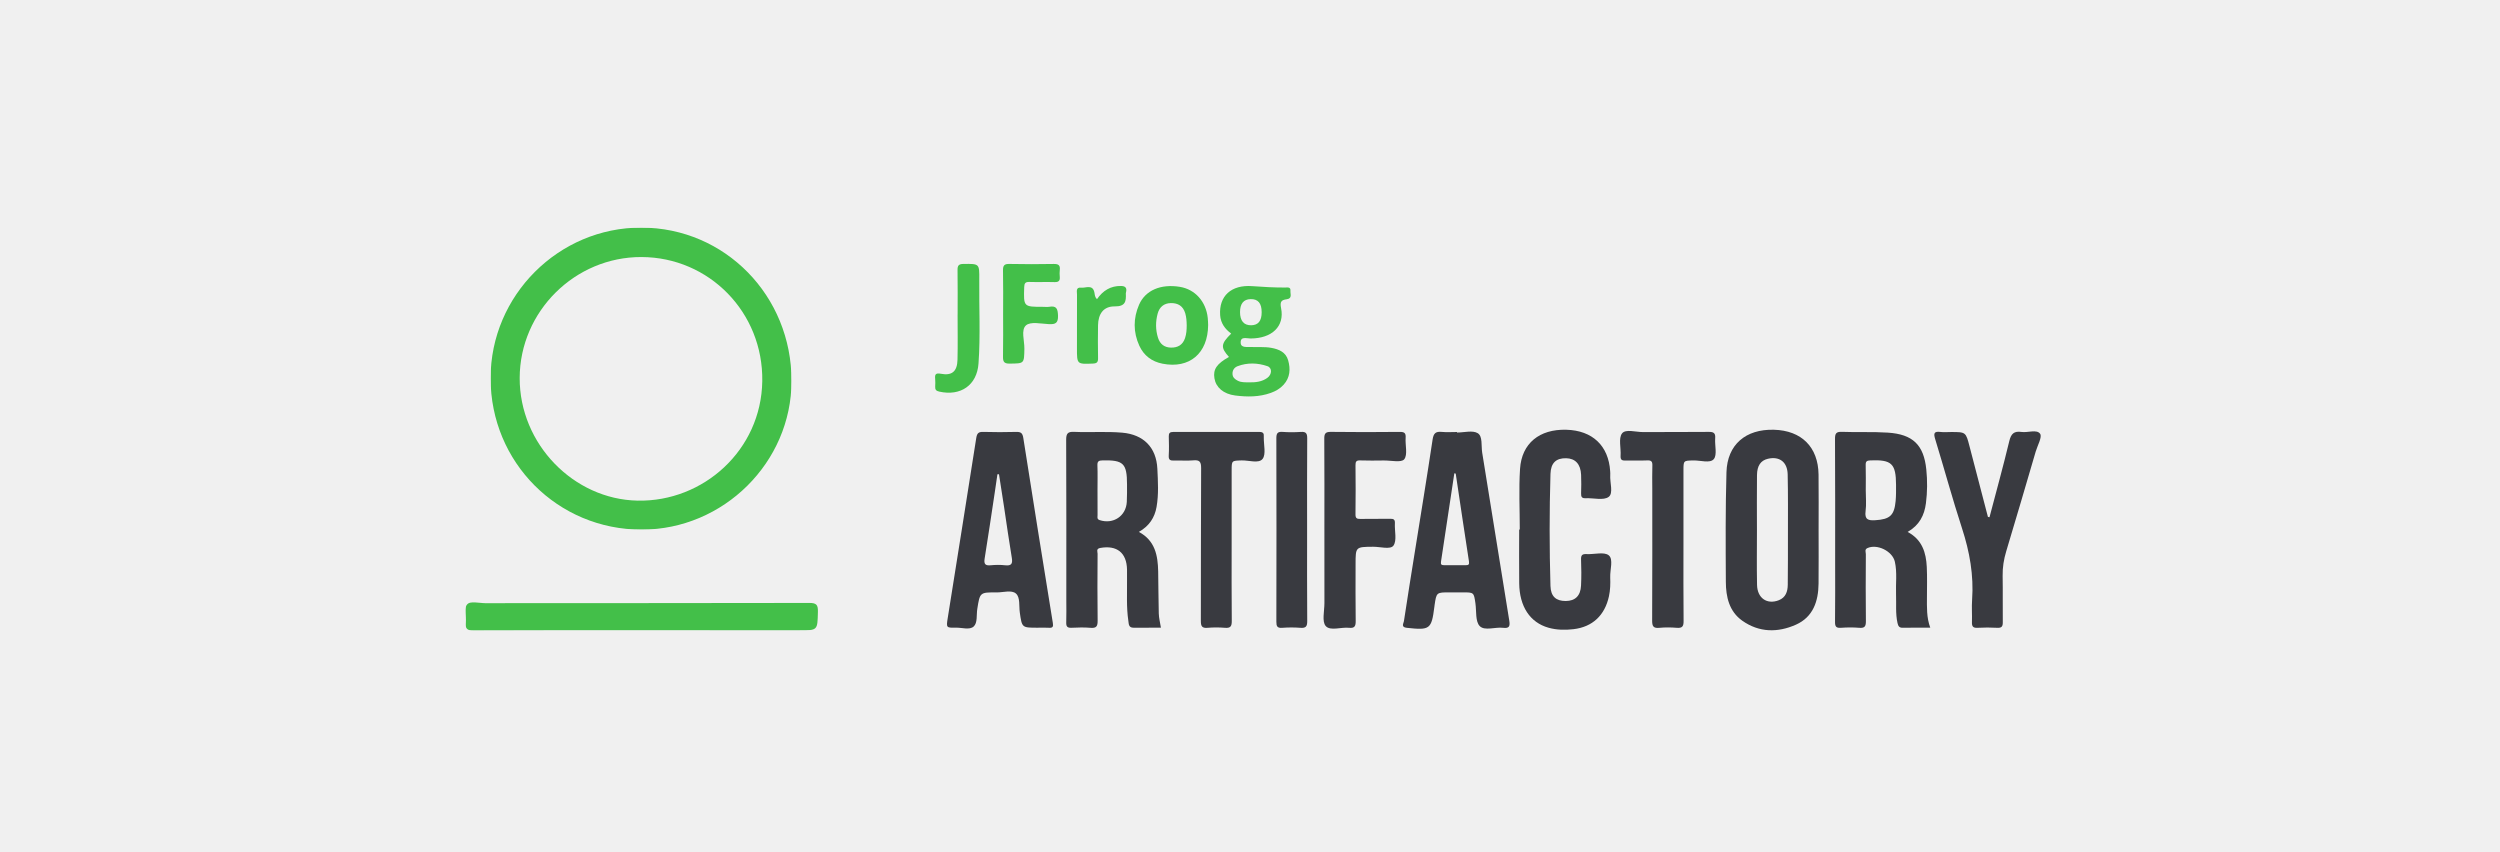
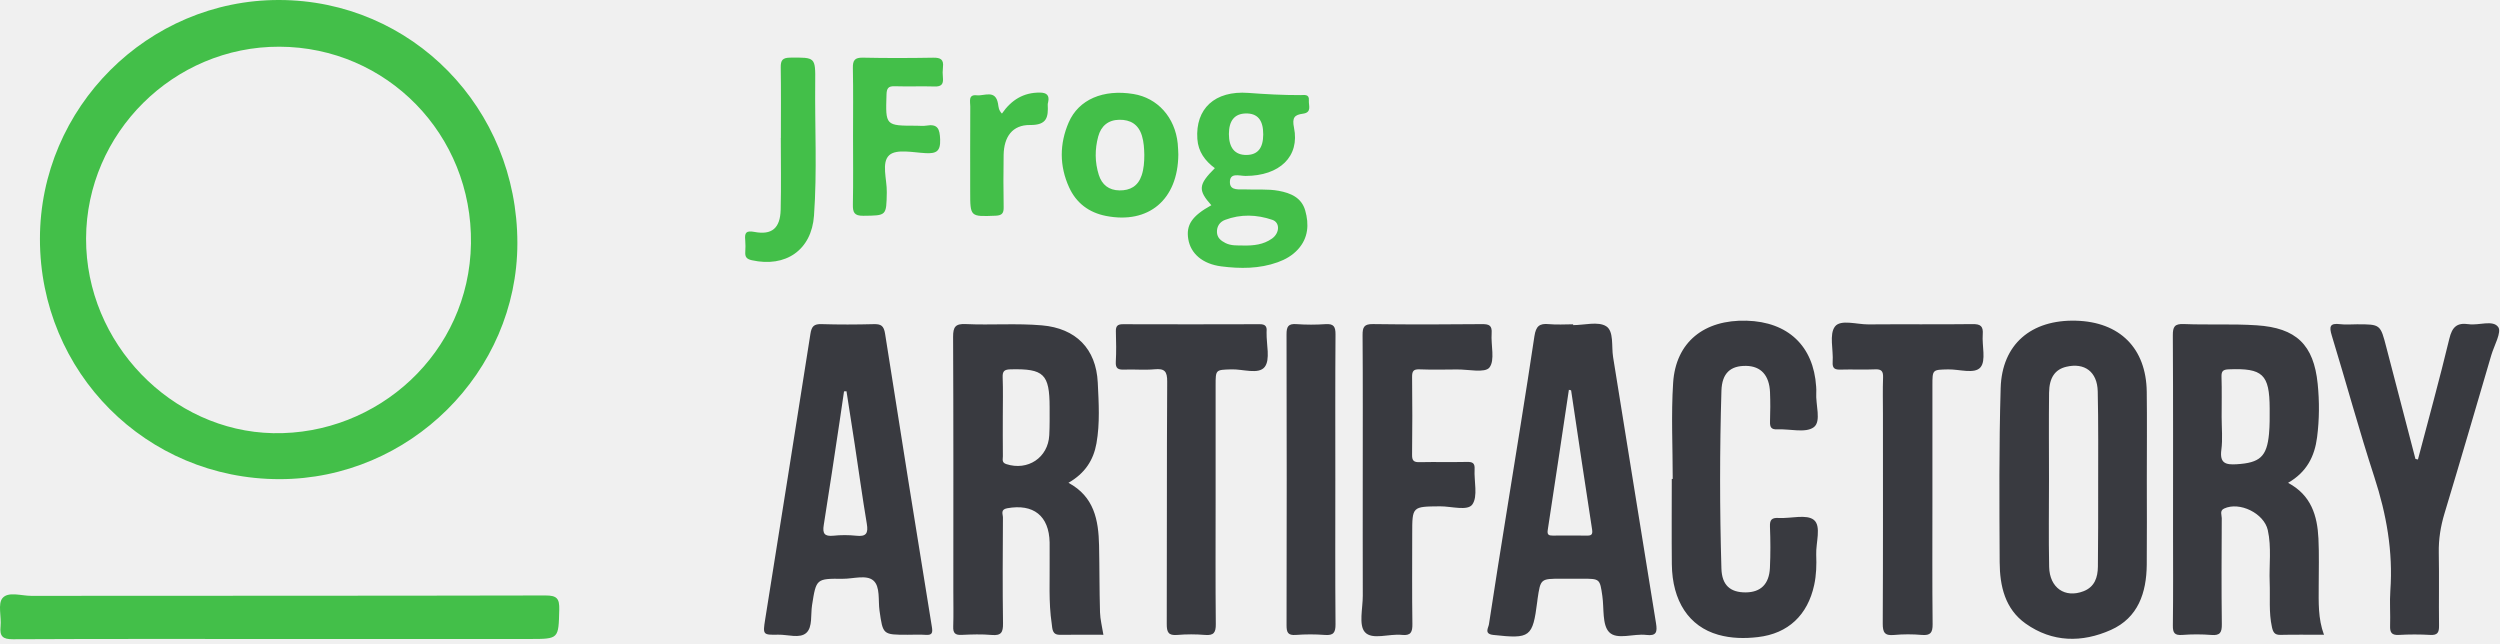
- <svg xmlns="http://www.w3.org/2000/svg" height="128" viewBox="0 0 376 128" width="376">
-   <mask id="a" fill="#fff">
-     <path d="m.104.169h45.261v45.423h-45.261z" fill="#fff" fill-rule="evenodd" />
-   </mask>
-   <mask id="b" fill="#fff">
-     <path d="m0.0.133h53.02v4.257h-53.02z" fill="#fff" fill-rule="evenodd" />
-   </mask>
-   <g fill="none" fill-rule="evenodd" transform="translate(70 34)">
-     <path d="m22.809 4.597c-10.021-.034-18.298 8.176-18.33 18.181-.031 9.935 8.109 18.266 17.733 18.456 9.902.195 18.599-7.609 18.753-17.973.153-10.349-7.994-18.629-18.156-18.663m.009 40.995c-12.633 0-22.721-10.119-22.715-22.784.006-12.447 10.237-22.662 22.674-22.64 12.583.023 22.595 10.244 22.587 23.058-.008 12.238-10.217 22.366-22.546 22.366" fill="#43bf49" mask="url(#a)" transform="translate(3.681553 .061924)" />
-     <g fill="#393a40">
-       <path d="m95.066 39.686c0 1.266-.009 2.533.007 3.799.003.271-.132.594.317.741 2.038.669 3.971-.605 4.081-2.742.045-.88.034-1.765.033-2.647-.005-3.148-.556-3.665-3.68-3.594-.581.013-.797.137-.773.758.048 1.226.014 2.456.014 3.684m6.223 6.315c2.445 1.31 2.85 3.544 2.902 5.93.046 2.114.029 4.23.09 6.343.02.682.2 1.359.322 2.132-1.382 0-2.755-.008-4.128.003-.748.006-.702-.584-.771-1.04-.309-2.064-.173-4.145-.198-6.219-.006-.5.008-1-.002-1.501-.053-2.521-1.536-3.687-4.024-3.236-.665.121-.4.565-.402.872-.02 3.348-.041 6.696.007 10.043.012.842-.169 1.176-1.064 1.097-.951-.084-1.916-.052-2.872-.007-.608.029-.805-.183-.785-.785.037-1.114.011-2.231.011-3.347 0-8.042.016-16.085-.022-24.126-.004-.948.23-1.252 1.194-1.208 2.409.111 4.825-.088 7.234.122 3.202.279 5.133 2.207 5.287 5.428.091 1.915.215 3.847-.123 5.755-.282 1.594-1.096 2.852-2.657 3.743" />
-       <path d="m210.611 39.76c0 1.038.108 2.091-.027 3.111-.171 1.283.409 1.436 1.464 1.37 2.18-.136 2.853-.707 3.055-2.887.074-.801.065-1.612.062-2.418-.013-3.223-.662-3.819-3.864-3.694-.549.021-.718.157-.702.711.039 1.268.012 2.538.012 3.806m6.298 6.244c2.197 1.169 2.774 3.119 2.879 5.277.072 1.498.028 3.001.025 4.503-.003 1.531-.074 3.067.499 4.623-1.447 0-2.786-.021-4.124.01-.552.013-.699-.245-.807-.73-.312-1.41-.16-2.835-.215-4.253-.065-1.649.186-3.312-.179-4.947-.357-1.595-2.673-2.731-4.141-2.047-.439.205-.222.608-.223.91-.017 3.349-.036 6.698.007 10.046.01.784-.157 1.099-.993 1.028-.913-.078-1.842-.068-2.757-.002-.722.052-.901-.188-.892-.895.039-2.963.017-5.928.017-8.891 0-6.197.017-12.395-.02-18.592-.005-.837.155-1.13 1.052-1.094 2.295.092 4.602-.032 6.893.118 3.755.245 5.412 1.842 5.787 5.546.17 1.676.161 3.379-.056 5.067-.233 1.811-.975 3.301-2.751 4.323" />
-       <path d="m194.245 45.657c0 2.771-.043 5.542.014 8.312.041 1.997 1.506 2.991 3.264 2.309 1.056-.41 1.344-1.313 1.356-2.322.03-2.501.027-5.002.026-7.503-.002-3.04.03-6.081-.04-9.119-.043-1.866-1.252-2.746-2.986-2.331-1.056.252-1.612 1.024-1.628 2.458-.031 2.732-.009 5.465-.007 8.197m9.273.027c0 2.695.021 5.389-.006 8.084-.026 2.664-.818 5.026-3.398 6.18-2.732 1.221-5.547 1.196-8.081-.6-1.965-1.393-2.453-3.575-2.465-5.823-.028-5.503-.067-11.009.094-16.508.122-4.152 2.896-6.497 7.136-6.384 4.153.111 6.659 2.604 6.713 6.736.035 2.771.007 5.543.007 8.315" />
-       <path d="m148.941 37.234-.21-.05c-.665 4.432-1.324 8.865-2.006 13.295-.069.448.101.527.473.525 1.072-.008 2.143-.012 3.215.002.426.006.597-.067.517-.583-.682-4.393-1.331-8.792-1.989-13.189m.194-6.181c1.066 0 2.366-.375 3.131.107.746.47.491 1.906.656 2.921 1.361 8.412 2.702 16.828 4.069 25.239.13.802.058 1.225-.919 1.103-1.2-.149-2.78.503-3.523-.262-.674-.694-.475-2.249-.646-3.427-.237-1.641-.231-1.642-1.925-1.642h-1.954c-1.979 0-1.979 0-2.264 1.923-.012.076-.017.153-.027.229-.435 3.409-.666 3.562-4.169 3.178-.899-.098-.464-.67-.414-.999.531-3.533 1.104-7.06 1.668-10.587.89-5.577 1.81-11.149 2.645-16.734.142-.949.475-1.232 1.374-1.144.759.075 1.531.015 2.298.015 0 .027 0.0.053 0.0.079" />
-       <path d="m80.248 37.324c-.078.002-.156.004-.235.006-.135.921-.266 1.843-.405 2.763-.5 3.305-.986 6.613-1.518 9.913-.13.803.07 1.093.902 1.011.721-.071 1.462-.08 2.182.001.947.107 1.151-.235 1-1.134-.421-2.501-.765-5.014-1.145-7.521-.255-1.681-.52-3.359-.781-5.039m5.788 23.084c-2.345 0-2.335-.002-2.658-2.288-.139-.983.082-2.279-.582-2.853-.666-.576-1.911-.158-2.902-.166-2.517-.022-2.519-.008-2.912 2.5-.142.902.063 2.078-.543 2.627-.619.56-1.76.152-2.671.172-1.44.031-1.461.005-1.234-1.421 1.432-9.03 2.885-18.058 4.293-27.092.113-.725.339-.951 1.059-.929 1.647.051 3.298.046 4.946.002.699-.019.957.163 1.074.916 1.447 9.269 2.938 18.532 4.437 27.794.088.542.033.792-.581.747-.572-.042-1.15-.009-1.725-.009" />
-       <path d="m158.574 45.637c0-3.039-.157-6.089.039-9.116.25-3.857 2.933-6 6.964-5.888 3.926.109 6.346 2.399 6.593 6.24.012.192.025.386.012.577-.078 1.134.503 2.733-.237 3.282-.777.576-2.277.144-3.459.203-.587.029-.707-.22-.688-.743.032-.923.037-1.849-0-2.771-.065-1.611-.866-2.477-2.258-2.503-1.482-.027-2.297.684-2.348 2.356-.171 5.615-.164 11.234-.002 16.85.046 1.592.845 2.275 2.304 2.267 1.412-.008 2.22-.776 2.294-2.317.062-1.306.056-2.619.004-3.925-.027-.672.197-.848.834-.813 1.142.063 2.642-.383 3.334.188.722.595.173 2.159.217 3.299.038.96.014 1.916-.194 2.87-.618 2.838-2.453 4.601-5.334 4.936-1.254.146-2.526.128-3.766-.223-2.761-.784-4.357-3.179-4.394-6.684-.028-2.694-.006-5.389-.006-8.084.03 0 .06 0 .09-0" />
-     </g>
-     <path d="m26.408 4.366c-8.393 0-16.786-.018-25.179.024-.982.005-1.271-.284-1.175-1.224.093-.91-.278-2.123.183-2.675.545-.653 1.794-.213 2.733-.214 16.249-.016 32.499 0 48.749-.037 1.068-.003 1.326.292 1.3 1.328-.07 2.797-.022 2.799-2.811 2.799z" fill="#43bf49" mask="url(#b)" transform="translate(0 56.44071)" />
-     <path d="m229.221 43.791c1.003-3.816 2.055-7.62 2.977-11.455.268-1.115.728-1.532 1.831-1.371.964.141 2.294-.436 2.803.273.345.48-.389 1.751-.657 2.662-1.47 5.002-2.925 10.008-4.434 14.998-.372 1.231-.568 2.449-.544 3.735.043 2.308-.005 4.617.023 6.925.008.623-.136.903-.824.864-.993-.057-1.994-.056-2.987-0-.682.039-.85-.231-.828-.86.039-1.114-.056-2.236.023-3.346.263-3.695-.368-7.23-1.512-10.742-1.448-4.444-2.671-8.962-4.04-13.432-.263-.858-.182-1.198.786-1.078.528.066 1.071.012 1.608.012 2.223 0 2.215.002 2.785 2.205.912 3.522 1.835 7.041 2.753 10.561.079.018.158.035.237.052" fill="#393a40" />
-     <path d="m129.188 45.625c0-4.539.017-9.079-.016-13.618-.006-.77.147-1.065.99-1.053 3.447.048 6.895.039 10.343.004.691-.007.956.146.903.883-.081 1.108.336 2.54-.212 3.234-.425.538-2.003.168-3.069.181-1.187.014-2.376.034-3.562-.01-.572-.021-.703.178-.697.72.026 2.462.03 4.924-.003 7.386-.008.583.191.705.724.694 1.493-.032 2.988.009 4.481-.022.527-.011.755.106.722.687-.064 1.143.332 2.573-.215 3.346-.452.638-2.0.166-3.061.175-2.637.022-2.637.008-2.637 2.608 0 2.847-.026 5.694.017 8.54.012.773-.146 1.133-.995 1.041-1.204-.13-2.823.515-3.51-.264-.598-.678-.194-2.265-.198-3.451-.01-3.693-.004-7.386-.004-11.078" fill="#393a40" />
-     <path d="m115.24 47.853c0 3.847-.022 7.695.018 11.542.008.797-.192 1.096-1.014 1.028-.875-.072-1.766-.076-2.641.001-.85.074-.997-.275-.995-1.047.026-7.657-.005-15.313.042-22.97.006-.98-.248-1.257-1.193-1.169-.95.089-1.915-.007-2.871.03-.561.022-.847-.081-.808-.744.057-.958.033-1.923.007-2.885-.013-.494.16-.676.662-.674 4.33.014 8.659.014 12.989-0.0.522-.002.685.22.637.693-.004.038 0.0.077-0.0.115-.022 1.111.366 2.544-.179 3.245-.577.741-2.07.194-3.161.228-1.491.047-1.492.012-1.492 1.525z" fill="#393a40" />
-     <path d="m183.193 47.854c0 3.848-.023 7.697.019 11.544.009.805-.198 1.092-1.017 1.025-.876-.071-1.768-.083-2.641.003-.895.088-1.074-.25-1.07-1.091.034-6.619.019-13.238.019-19.857 0-1.154-.03-2.31.012-3.463.022-.597-.154-.799-.765-.77-1.071.05-2.146-.01-3.218.024-.55.017-.843-.064-.796-.732.08-1.144-.343-2.611.218-3.35.533-.702 2.075-.193 3.171-.203 3.295-.029 6.591.014 9.887-.028.769-.01 1.01.22.952.977-.081 1.067.326 2.477-.212 3.118-.56.668-2.01.176-3.069.199-1.489.033-1.49.008-1.49 1.522z" fill="#393a40" />
-     <path d="m126.589 45.783c0 4.538-.02 9.076.018 13.614.007.8-.191 1.092-1.013 1.027-.913-.072-1.841-.069-2.755-0-.748.056-.876-.243-.874-.919.02-9.191.022-18.383-.002-27.574-.002-.74.163-1.031.943-.973.914.068 1.84.063 2.755.002.772-.052.95.235.944.979-.034 4.615-.017 9.229-.017 13.844" fill="#393a40" />
-     <path d="m119.754 12.97c.005-1.358-.54-2.008-1.659-1.983-1.055.024-1.594.683-1.594 1.95 0 1.318.578 2.001 1.68 1.983 1.059-.017 1.57-.65 1.574-1.951m-1.895 10.535c.97.022 1.921-.078 2.734-.662.727-.522.766-1.518.025-1.771-1.471-.503-2.998-.558-4.484.004-.498.188-.79.616-.767 1.173.021.518.368.803.807 1.022.542.271 1.115.222 1.685.234m-3.024-3.819c-1.285-1.439-1.232-1.955.333-3.513-.933-.692-1.576-1.56-1.659-2.767-.198-2.87 1.654-4.609 4.838-4.368 1.645.125 3.285.212 4.933.209.356-.001.855-.126.802.499-.04.47.315 1.145-.56 1.263-.792.106-1.049.357-.85 1.326.563 2.74-1.368 4.572-4.597 4.575-.594 0-1.531-.366-1.477.659.041.776.93.592 1.516.62 1.031.049 2.064-.059 3.096.13 1.166.213 2.181.656 2.527 1.874.37 1.305.298 2.595-.689 3.679-.53.583-1.189.958-1.92 1.221-1.743.627-3.548.62-5.339.393-1.803-.229-2.917-1.228-3.14-2.588-.22-1.342.347-2.193 2.188-3.211" fill="#43bf49" />
-     <path d="m108.481 14.927c-.013-.613-.042-1.218-.223-1.819-.328-1.09-1.096-1.54-2.153-1.523-1.038.017-1.723.581-1.994 1.586-.326 1.211-.324 2.433.054 3.633.297.944.958 1.461 1.956 1.476 1.02.015 1.763-.402 2.107-1.423.212-.63.251-1.276.253-1.931m3.224-.052c-.031 4.29-2.819 6.618-6.855 5.827-1.614-.316-2.818-1.217-3.499-2.711-.925-2.029-.919-4.12-.039-6.153.945-2.182 3.275-3.163 6.133-2.697 2.296.374 3.945 2.211 4.203 4.693.04.382.042.768.056 1.041" fill="#43bf49" />
-     <path d="m80.868 13.148c0-2.154.029-4.31-.016-6.463-.015-.742.18-1.005.955-.988 2.221.049 4.444.041 6.666.003.683-.012 1.009.161.919.893-.042.341-.033.694-.002 1.037.054.593-.168.817-.779.799-1.263-.038-2.529.017-3.792-.023-.608-.019-.76.19-.779.787-.095 2.956-.115 2.955 2.853 2.955.306 0 .621.044.918-.008 1.094-.192 1.278.314 1.314 1.321.04 1.136-.386 1.338-1.373 1.289-1.176-.059-2.753-.418-3.439.181-.788.689-.224 2.31-.246 3.523-.042 2.252-.012 2.208-2.228 2.233-.861.01-1.002-.321-.987-1.076.042-2.154.015-4.309.015-6.463" fill="#43bf49" />
-     <path d="m74.027 13.313c0-2.229.022-4.458-.013-6.686-.011-.684.171-.925.895-.932 2.378-.023 2.398-.055 2.373 2.312-.044 4.225.189 8.456-.115 12.673-.234 3.26-2.688 4.933-5.89 4.221-.48-.107-.65-.296-.625-.757.02-.383.034-.771-.003-1.152-.067-.686.064-.928.869-.776 1.664.314 2.447-.358 2.49-2.104.056-2.266.014-4.534.014-6.801z" fill="#43bf49" />
-     <path d="m94.983 10.998c.903-1.304 2.058-2.007 3.606-1.989.633.007.92.253.776.903-.016.075-.043.152-.04.226.057 1.182-.049 1.962-1.678 1.945-1.676-.018-2.474 1.121-2.503 2.837-.028 1.651-.026 3.304.003 4.956.01.587-.17.782-.777.806-2.396.093-2.396.116-2.396-2.291 0-2.689-.008-5.379.008-8.068.003-.446-.22-1.152.609-1.057.719.082 1.778-.575 2.02.788.053.297.047.619.373.945" fill="#43bf49" />
+ <svg xmlns="http://www.w3.org/2000/svg" viewBox="0 0 237 61" fill-rule="evenodd" clip-rule="evenodd" stroke-linejoin="round" stroke-miterlimit="2">
+   <path d="M26.49 4.428c-10.02-.033-18.297 8.176-18.33 18.18-.03 9.936 8.11 18.267 17.735 18.457 9.902.196 18.599-7.61 18.752-17.973.154-10.35-7.993-18.63-18.156-18.664m.01 40.996c-12.634 0-22.722-10.12-22.715-22.784C3.792 10.193 14.022-.022 26.46 0c12.582.023 22.595 10.244 22.587 23.058-.008 12.238-10.218 22.366-22.546 22.366" fill="#43bf49" />
+   <g fill="#393a40">
+     <path d="M95.066 39.455c0 1.266-.009 2.533.007 3.799.003.271-.132.594.317.741 2.038.669 3.971-.605 4.081-2.742.046-.88.034-1.764.033-2.647-.005-3.148-.556-3.664-3.68-3.594-.581.014-.797.137-.772.759.048 1.226.014 2.456.014 3.684m6.223 6.315c2.445 1.31 2.85 3.544 2.902 5.93.046 2.114.029 4.23.09 6.343.019.682.2 1.359.321 2.133-1.381 0-2.754-.009-4.128.003-.747.006-.702-.584-.77-1.04-.309-2.064-.173-4.145-.198-6.219-.006-.501.008-1.001-.002-1.501-.053-2.521-1.536-3.687-4.024-3.236-.665.121-.4.566-.402.873-.02 3.347-.041 6.695.008 10.043.012.842-.17 1.175-1.064 1.096-.951-.084-1.916-.052-2.872-.007-.608.029-.805-.183-.785-.784.037-1.115.011-2.232.011-3.348 0-8.042.016-16.084-.022-24.126-.004-.948.23-1.252 1.194-1.208 2.409.111 4.825-.088 7.234.122 3.202.28 5.133 2.208 5.286 5.428.092 1.916.215 3.847-.123 5.755-.282 1.594-1.096 2.851-2.656 3.743M210.611 39.529c0 1.038.108 2.091-.027 3.111-.171 1.283.409 1.436 1.464 1.37 2.18-.136 2.852-.707 3.055-2.887.074-.801.065-1.611.062-2.417-.013-3.223-.662-3.82-3.865-3.694-.548.021-.718.157-.701.711.039 1.268.012 2.537.012 3.806m6.298 6.244c2.198 1.169 2.775 3.12 2.879 5.278.072 1.497.028 3.001.025 4.502-.002 1.531-.074 3.067.499 4.623-1.447 0-2.786-.021-4.124.01-.551.014-.699-.245-.807-.73-.312-1.41-.159-2.835-.215-4.253-.064-1.649.186-3.312-.179-4.947-.357-1.595-2.673-2.73-4.141-2.046-.44.205-.222.608-.224.91-.017 3.349-.035 6.698.007 10.046.011.784-.157 1.099-.993 1.028a17.622 17.622 0 00-2.757-.002c-.722.053-.901-.187-.892-.895.039-2.963.017-5.928.017-8.891 0-6.198.016-12.395-.02-18.592-.005-.837.155-1.13 1.052-1.094 2.295.092 4.602-.032 6.893.118 3.755.245 5.412 1.842 5.787 5.545.17 1.677.161 3.38-.056 5.067-.233 1.811-.975 3.302-2.751 4.323M194.245 45.426c0 2.77-.043 5.542.014 8.312.041 1.997 1.506 2.991 3.264 2.308 1.056-.41 1.344-1.313 1.357-2.322.03-2.5.027-5.002.026-7.503-.002-3.04.029-6.08-.041-9.119-.043-1.866-1.252-2.746-2.985-2.331-1.056.252-1.612 1.024-1.628 2.458-.031 2.732-.009 5.464-.007 8.197m9.273.026c0 2.695.02 5.39-.006 8.085-.026 2.663-.818 5.026-3.398 6.18-2.732 1.221-5.548 1.196-8.081-.6-1.965-1.393-2.453-3.575-2.465-5.823-.028-5.503-.067-11.009.095-16.508.122-4.152 2.896-6.497 7.135-6.384 4.153.111 6.66 2.604 6.713 6.736.035 2.771.007 5.543.007 8.314M148.941 37.003l-.211-.05c-.665 4.433-1.324 8.866-2.005 13.296-.069.448.101.527.473.524 1.071-.008 2.143-.012 3.215.002.425.006.597-.067.517-.582-.683-4.394-1.331-8.792-1.989-13.19m.194-6.181c1.066 0 2.366-.375 3.131.107.746.47.491 1.906.655 2.921 1.361 8.412 2.702 16.828 4.07 25.239.13.801.057 1.224-.92 1.103-1.2-.149-2.78.503-3.522-.262-.674-.693-.476-2.249-.646-3.426-.237-1.641-.231-1.642-1.924-1.642h-1.954c-1.979 0-1.979 0-2.265 1.923-.011.076-.017.153-.026.229-.435 3.41-.666 3.563-4.169 3.178-.899-.098-.464-.67-.415-.999.532-3.533 1.105-7.059 1.668-10.587.891-5.577 1.811-11.149 2.645-16.734.142-.949.475-1.233 1.374-1.144.759.074 1.532.015 2.298.015v.079M80.248 37.093l-.234.006c-.135.921-.266 1.843-.405 2.763-.501 3.305-.986 6.613-1.518 9.913-.13.803.07 1.093.902 1.011a10.46 10.46 0 012.181.001c.947.107 1.151-.235 1-1.134-.42-2.501-.764-5.014-1.145-7.522-.255-1.68-.52-3.359-.781-5.038m5.789 23.083c-2.345 0-2.335-.001-2.659-2.287-.138-.983.083-2.279-.582-2.854-.666-.575-1.911-.157-2.901-.166-2.517-.022-2.519-.007-2.913 2.501-.141.902.063 2.077-.543 2.626-.618.56-1.759.152-2.67.172-1.44.031-1.461.005-1.235-1.421 1.433-9.03 2.885-18.057 4.293-27.091.113-.725.339-.952 1.059-.929 1.648.051 3.299.046 4.946.002.699-.019.957.162 1.075.916a5114.797 5114.797 0 004.436 27.793c.088.542.033.792-.581.747-.573-.042-1.15-.009-1.725-.009M158.574 45.406c0-3.039-.157-6.089.039-9.116.25-3.857 2.933-6 6.964-5.888 3.926.109 6.346 2.399 6.594 6.24.012.191.025.385.011.576-.077 1.135.504 2.733-.237 3.283-.776.576-2.277.144-3.458.202-.588.029-.707-.22-.689-.743.032-.923.037-1.849 0-2.771-.065-1.612-.866-2.477-2.258-2.503-1.482-.027-2.297.684-2.348 2.356a284.27 284.27 0 00-.002 16.85c.045 1.592.845 2.275 2.304 2.267 1.412-.008 2.22-.776 2.294-2.317.062-1.306.056-2.618.004-3.925-.027-.672.197-.848.834-.813 1.142.063 2.642-.382 3.334.188.722.596.173 2.16.217 3.299.038.96.014 1.916-.194 2.871-.617 2.838-2.453 4.601-5.334 4.935-1.253.146-2.526.129-3.765-.223-2.761-.783-4.357-3.179-4.394-6.684-.028-2.694-.006-5.389-.006-8.084h.09" />
  </g>
+   <path d="M26.408 60.576c-8.393 0-16.786-.017-25.179.024-.982.005-1.271-.284-1.175-1.224.093-.91-.278-2.123.183-2.675.545-.653 1.793-.213 2.732-.214 16.25-.016 32.499 0 48.749-.037 1.067-.003 1.326.29 1.3 1.328-.07 2.797-.022 2.798-2.811 2.798H26.408z" fill="#43bf49" />
+   <path d="M229.221 43.56c1.003-3.816 2.055-7.62 2.977-11.455.267-1.115.727-1.533 1.83-1.372.965.141 2.295-.436 2.803.273.345.48-.388 1.751-.656 2.662-1.471 5.002-2.925 10.008-4.434 14.998-.372 1.231-.568 2.45-.544 3.735.043 2.308-.005 4.617.023 6.925.008.624-.136.904-.824.865a26.092 26.092 0 00-2.986 0c-.683.038-.85-.231-.828-.861.039-1.114-.056-2.236.023-3.346.263-3.695-.368-7.23-1.512-10.743-1.448-4.444-2.672-8.961-4.04-13.432-.263-.858-.182-1.198.785-1.078.529.066 1.072.012 1.608.012 2.223 0 2.215.002 2.785 2.204.912 3.522 1.835 7.041 2.753 10.561l.237.052M129.188 45.394c0-4.54.017-9.079-.016-13.618-.006-.769.146-1.065.989-1.053 3.448.048 6.896.039 10.343.004.691-.007.956.145.903.883-.081 1.108.336 2.54-.212 3.234-.425.537-2.003.168-3.068.181-1.188.013-2.376.034-3.562-.011-.573-.021-.704.178-.698.72.026 2.462.03 4.924-.002 7.386-.008.582.19.705.724.693 1.493-.032 2.988.01 4.481-.022.527-.011.755.106.722.687-.064 1.143.332 2.573-.215 3.346-.452.639-2 .167-3.062.176-2.637.022-2.637.007-2.637 2.607 0 2.847-.025 5.694.017 8.54.011.773-.146 1.133-.995 1.041-1.204-.131-2.824.514-3.511-.265-.598-.678-.194-2.265-.197-3.451-.011-3.692-.004-7.385-.004-11.078M115.24 47.622c0 3.847-.021 7.695.018 11.542.008.797-.192 1.096-1.014 1.029a15.632 15.632 0 00-2.641 0c-.851.075-.998-.275-.995-1.047.026-7.656-.005-15.313.042-22.969.006-.98-.248-1.257-1.193-1.169-.95.089-1.915-.007-2.872.03-.561.022-.846-.081-.807-.744.056-.958.032-1.923.007-2.884-.013-.494.159-.676.662-.674 4.329.013 8.659.014 12.988-.001.523-.002.685.22.638.693-.004.038 0 .076-.001.115-.022 1.111.366 2.544-.179 3.245-.577.74-2.07.193-3.161.228-1.491.047-1.492.012-1.492 1.525v11.081zM183.193 47.623c0 3.849-.023 7.697.019 11.545.008.805-.199 1.091-1.017 1.024a14.838 14.838 0 00-2.641.003c-.895.088-1.074-.251-1.07-1.092.034-6.618.019-13.237.019-19.856 0-1.155-.03-2.31.012-3.463.021-.597-.154-.799-.765-.77-1.071.05-2.146-.01-3.218.024-.55.017-.843-.064-.796-.732.08-1.144-.344-2.611.218-3.35.533-.703 2.075-.193 3.171-.203 3.295-.029 6.591.014 9.886-.028.77-.01 1.01.22.953.977-.081 1.067.326 2.476-.212 3.118-.56.669-2.01.176-3.069.199-1.489.033-1.49.009-1.49 1.522v11.082zM126.589 45.552c0 4.538-.02 9.076.018 13.614.007.8-.191 1.092-1.012 1.027a17.97 17.97 0 00-2.755 0c-.748.055-.876-.243-.875-.919.02-9.192.022-18.383-.002-27.574-.002-.74.163-1.031.943-.973a19.65 19.65 0 002.756.002c.771-.053.95.234.944.979-.034 4.614-.017 9.229-.017 13.844" fill="#393a40" />
+   <path d="M119.754 12.739c.004-1.358-.54-2.008-1.66-1.983-1.055.024-1.594.683-1.594 1.95 0 1.318.578 2.001 1.68 1.984 1.059-.017 1.57-.65 1.574-1.951m-1.895 10.535c.97.022 1.921-.078 2.734-.662.728-.522.766-1.518.025-1.771-1.471-.503-2.998-.559-4.484.004-.498.188-.79.615-.766 1.173.021.518.368.802.806 1.022.542.271 1.115.222 1.685.234m-3.024-3.819c-1.285-1.439-1.232-1.955.333-3.513-.933-.691-1.576-1.559-1.659-2.767-.199-2.869 1.654-4.608 4.838-4.367 1.645.124 3.284.212 4.932.208.356 0 .855-.125.802.499-.04.47.315 1.145-.56 1.263-.792.106-1.049.357-.85 1.325.563 2.74-1.368 4.572-4.597 4.575-.594 0-1.531-.366-1.477.659.04.776.929.592 1.516.62 1.031.049 2.064-.059 3.096.13 1.166.213 2.182.656 2.527 1.873.37 1.305.298 2.596-.689 3.68-.53.582-1.189.958-1.92 1.221-1.743.627-3.548.62-5.339.393-1.803-.229-2.918-1.228-3.14-2.588-.22-1.342.347-2.193 2.187-3.211M108.481 14.696c-.013-.614-.043-1.218-.224-1.819-.328-1.09-1.096-1.54-2.153-1.523-1.038.017-1.723.581-1.994 1.587-.326 1.21-.323 2.432.054 3.633.297.944.958 1.461 1.956 1.476 1.02.015 1.764-.402 2.107-1.423.212-.63.251-1.276.254-1.931m3.224-.052c-.031 4.29-2.82 6.618-6.855 5.827-1.614-.316-2.818-1.217-3.499-2.711-.925-2.029-.919-4.12-.039-6.153.945-2.182 3.276-3.163 6.133-2.697 2.296.374 3.945 2.211 4.203 4.693.04.382.043.768.057 1.041M80.868 12.917c0-2.154.028-4.309-.016-6.463-.015-.742.18-1.005.955-.988 2.221.049 4.445.041 6.666.003.683-.011 1.009.162.919.894a4.858 4.858 0 00-.001 1.037c.054.593-.168.817-.779.799-1.263-.038-2.529.017-3.792-.023-.608-.02-.76.19-.779.786-.096 2.956-.115 2.956 2.853 2.956.306 0 .62.044.918-.008 1.094-.192 1.278.314 1.314 1.32.04 1.136-.386 1.338-1.373 1.289-1.177-.059-2.753-.418-3.439.181-.788.689-.223 2.309-.246 3.523-.042 2.252-.012 2.208-2.228 2.233-.861.01-1.002-.321-.987-1.075.042-2.154.015-4.309.015-6.464M74.027 13.082c0-2.229.022-4.458-.013-6.686-.011-.684.17-.925.895-.932 2.377-.023 2.397-.054 2.373 2.312-.045 4.225.188 8.456-.115 12.674-.234 3.259-2.688 4.933-5.89 4.221-.48-.107-.65-.295-.626-.757a7.624 7.624 0 00-.003-1.151c-.067-.686.064-.929.869-.777 1.664.315 2.447-.358 2.49-2.103.056-2.266.013-4.534.013-6.801h.007zM94.983 10.767c.903-1.304 2.058-2.007 3.606-1.99.633.007.919.253.776.904-.016.074-.044.151-.04.226.056 1.182-.049 1.962-1.678 1.944-1.676-.018-2.473 1.121-2.503 2.837-.028 1.652-.025 3.304.003 4.956.011.587-.169.782-.777.806-2.397.093-2.396.116-2.396-2.291 0-2.689-.007-5.378.008-8.068.003-.446-.22-1.152.609-1.057.719.082 1.778-.575 2.02.788.052.297.047.619.372.945" fill="#43bf49" />
</svg>
